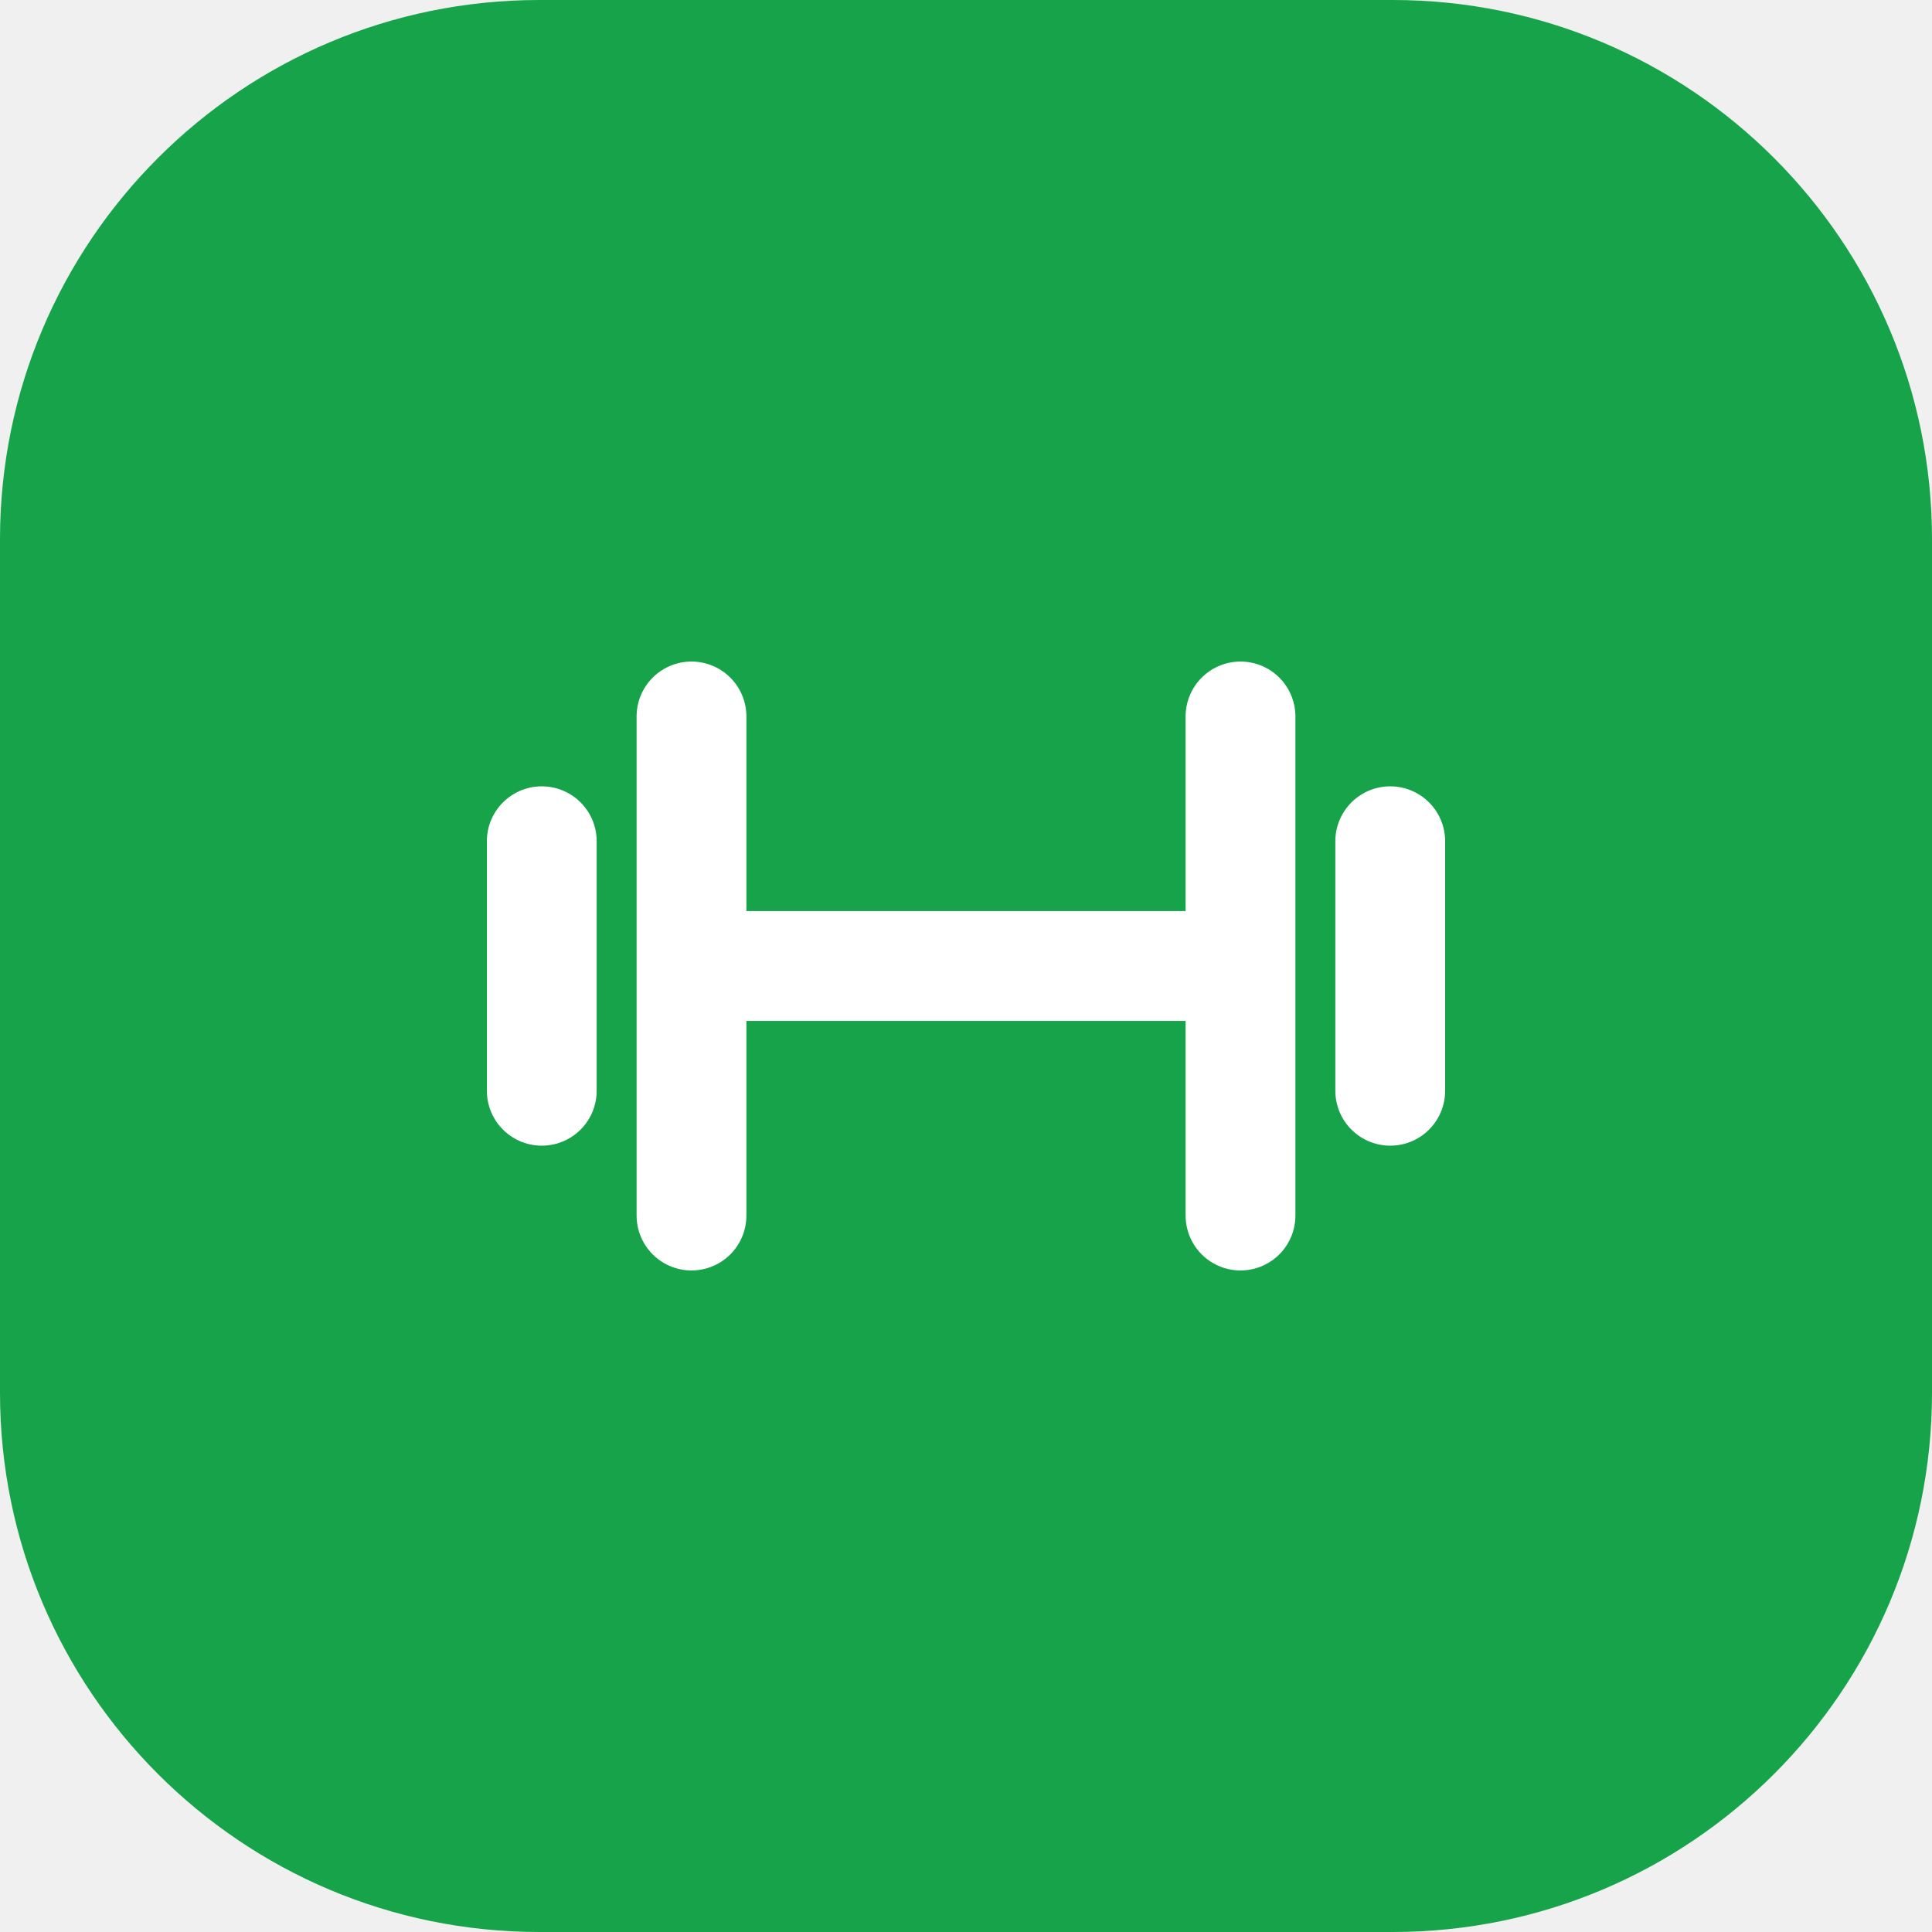
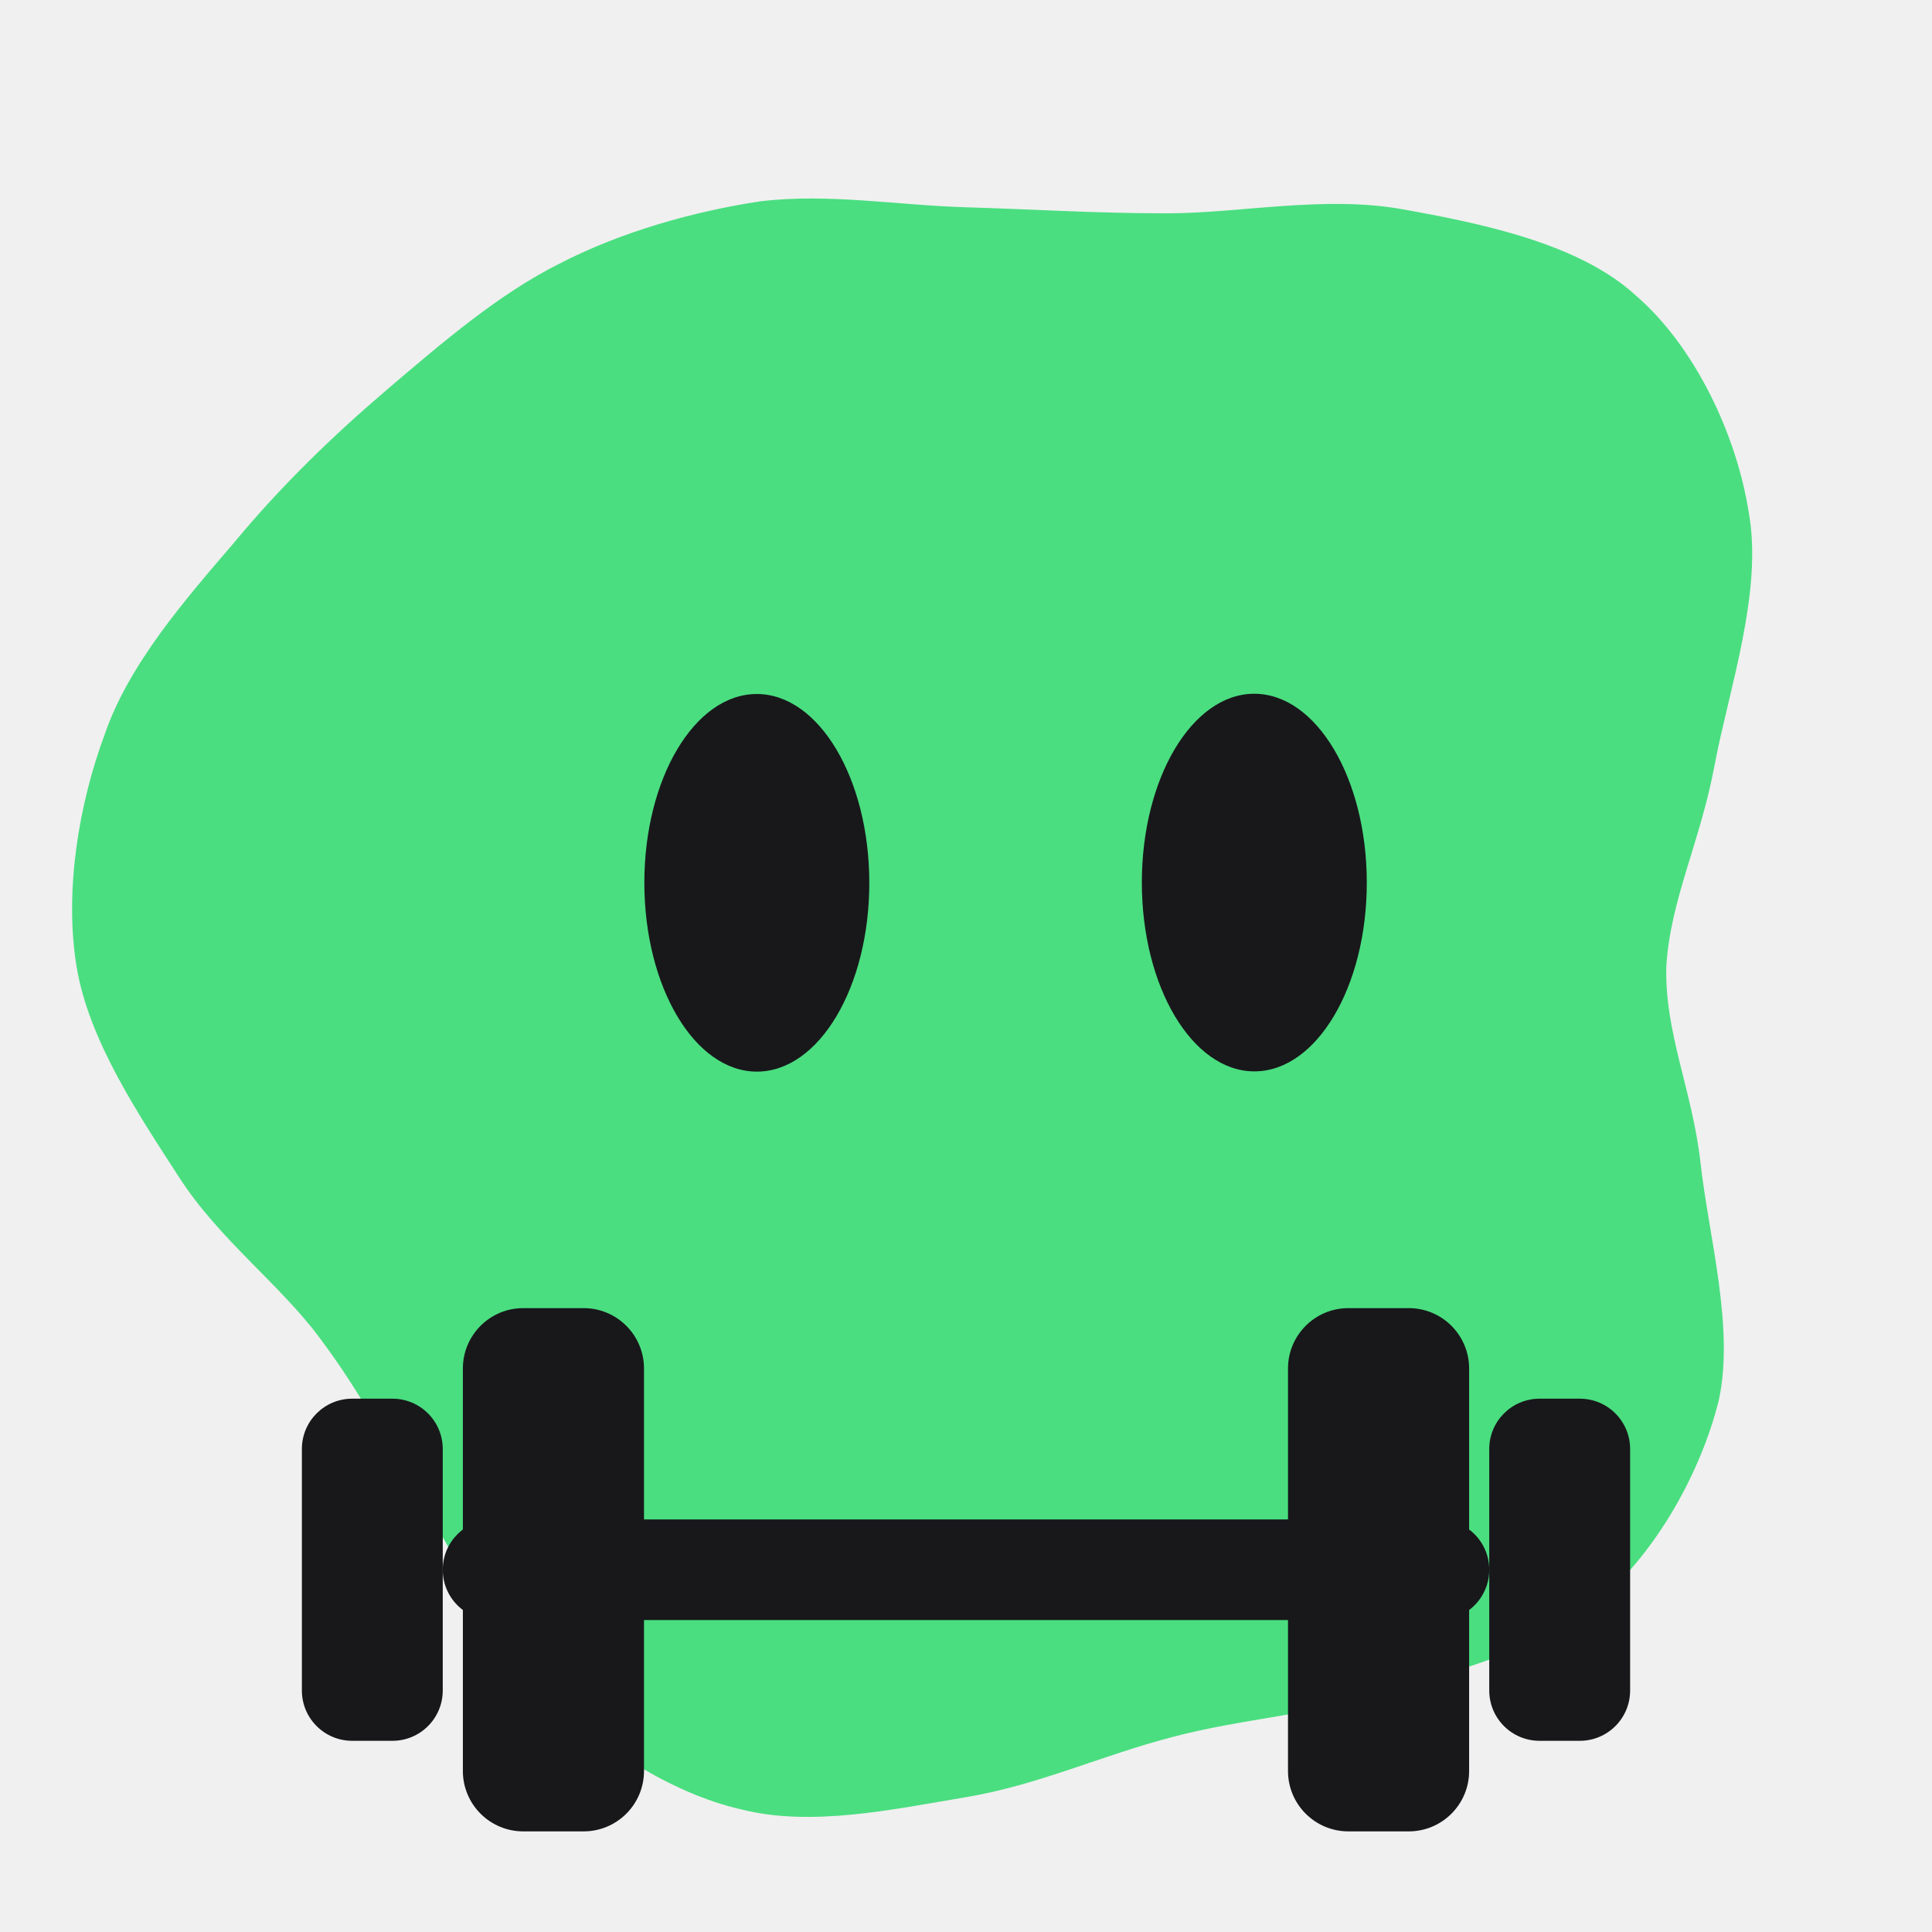
- <svg xmlns="http://www.w3.org/2000/svg" viewBox="0 0 24 24">
-   <rect width="24" height="24" rx="6.7" fill="#16a34a" />
-   <g transform="translate(4.56 4.56) scale(0.62)" fill="none" stroke="#fff" stroke-width="2.2" stroke-linecap="round" stroke-linejoin="round">
-     <path d="M6.5 7v10 M17.5 7v10 M3.5 9.5v5 M20.5 9.5v5 M6.5 12h11" />
+ <svg xmlns="http://www.w3.org/2000/svg" viewBox="2 2 96 96">
+   <style>.ink{fill:#18181b}.ink-stroke{stroke:#18181b}.bubble{fill:#ffffff;stroke:#18181b}@media (prefers-color-scheme:dark){.ink{fill:#e4e4e7}.ink-stroke{stroke:#e4e4e7}.bubble{fill:#27272a;stroke:#e4e4e7}}</style>
+   <path d="M 84.8 50.0 C 84.7 53.3 86.1 56.2 86.5 59.8 C 86.9 63.4 88.2 68.0 87.4 71.6 C 86.5 75.2 84.3 79.1 81.5 81.5 C 78.8 83.9 74.4 85.0 70.8 86.1 C 67.3 87.2 63.7 87.4 60.3 88.3 C 56.8 89.2 53.6 90.7 50.0 91.3 C 46.4 91.9 42.3 92.8 38.8 91.9 C 35.3 91.1 31.7 88.7 29.1 86.2 C 26.5 83.7 25.0 79.8 23.1 76.9 C 21.3 73.9 20.0 71.3 17.9 68.5 C 15.9 65.8 12.9 63.6 10.9 60.5 C 8.9 57.4 6.4 53.7 5.8 50.0 C 5.2 46.3 5.9 42.0 7.2 38.5 C 8.4 35.0 11.2 31.8 13.6 29.0 C 16.0 26.1 18.6 23.6 21.3 21.3 C 24.0 19.0 26.8 16.6 29.8 15.1 C 32.9 13.5 36.5 12.5 39.8 12.0 C 43.2 11.6 46.6 12.2 50.0 12.3 C 53.4 12.4 56.4 12.6 60.0 12.6 C 63.6 12.6 67.8 11.7 71.7 12.4 C 75.6 13.1 80.5 14.1 83.3 16.7 C 86.2 19.2 88.3 23.6 88.9 27.5 C 89.6 31.4 87.9 36.3 87.2 40.0 C 86.5 43.8 85.0 46.7 84.8 50.0 Z" fill="#4ade80" />
+   <g transform="translate(51.96653 45.86021) rotate(-0.02857848)">
+     <ellipse cx="-12.36" rx="5.589" ry="9.382" fill="#18181b" />
+     <ellipse cx="12.36" rx="5.589" ry="9.382" fill="#18181b" />
  </g>
+   <rect x="24" y="77.5" width="52" height="5" rx="2.5" class="ink" />
+   <rect x="25" y="67" width="9" height="26" rx="3" class="ink" />
+   <rect x="66" y="67" width="9" height="26" rx="3" class="ink" />
+   <rect x="17" y="71.5" width="7" height="17" rx="2.5" class="ink" />
+   <rect x="76" y="71.5" width="7" height="17" rx="2.5" class="ink" />
</svg>
